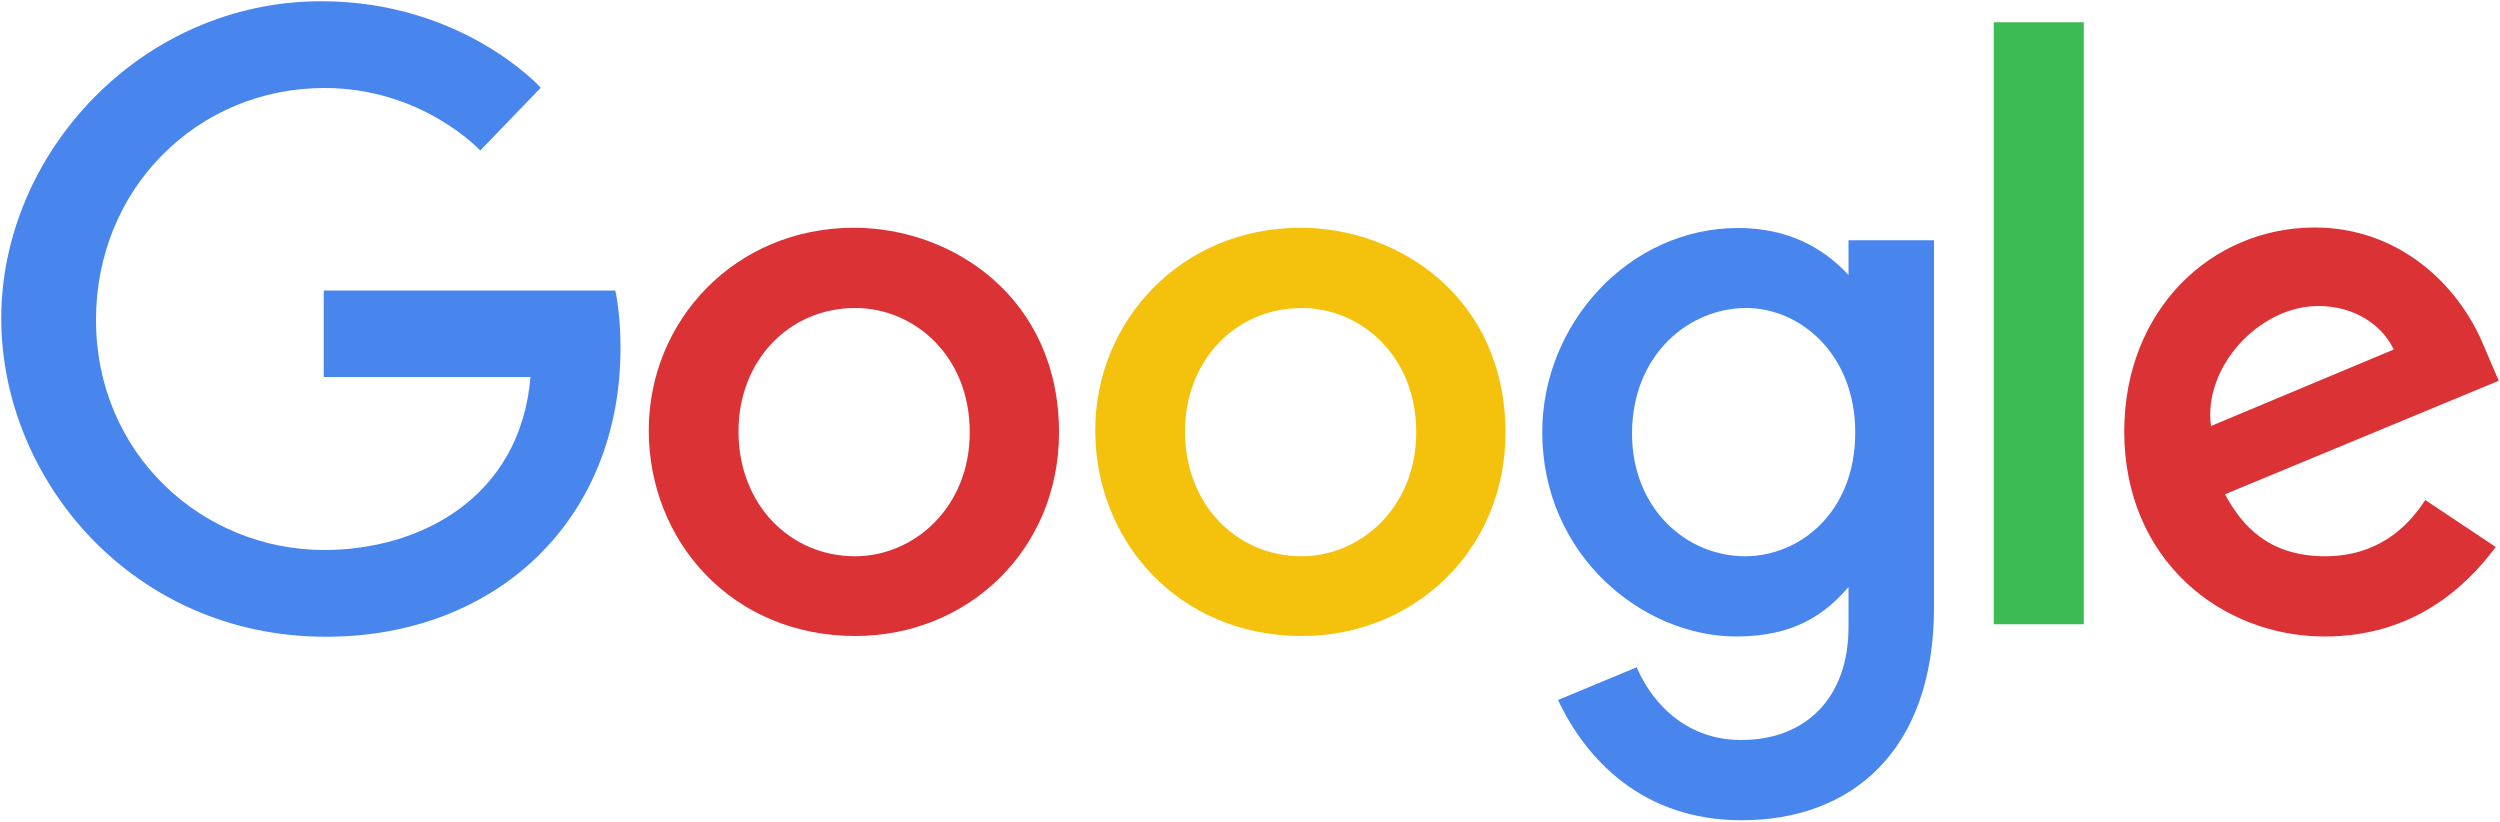
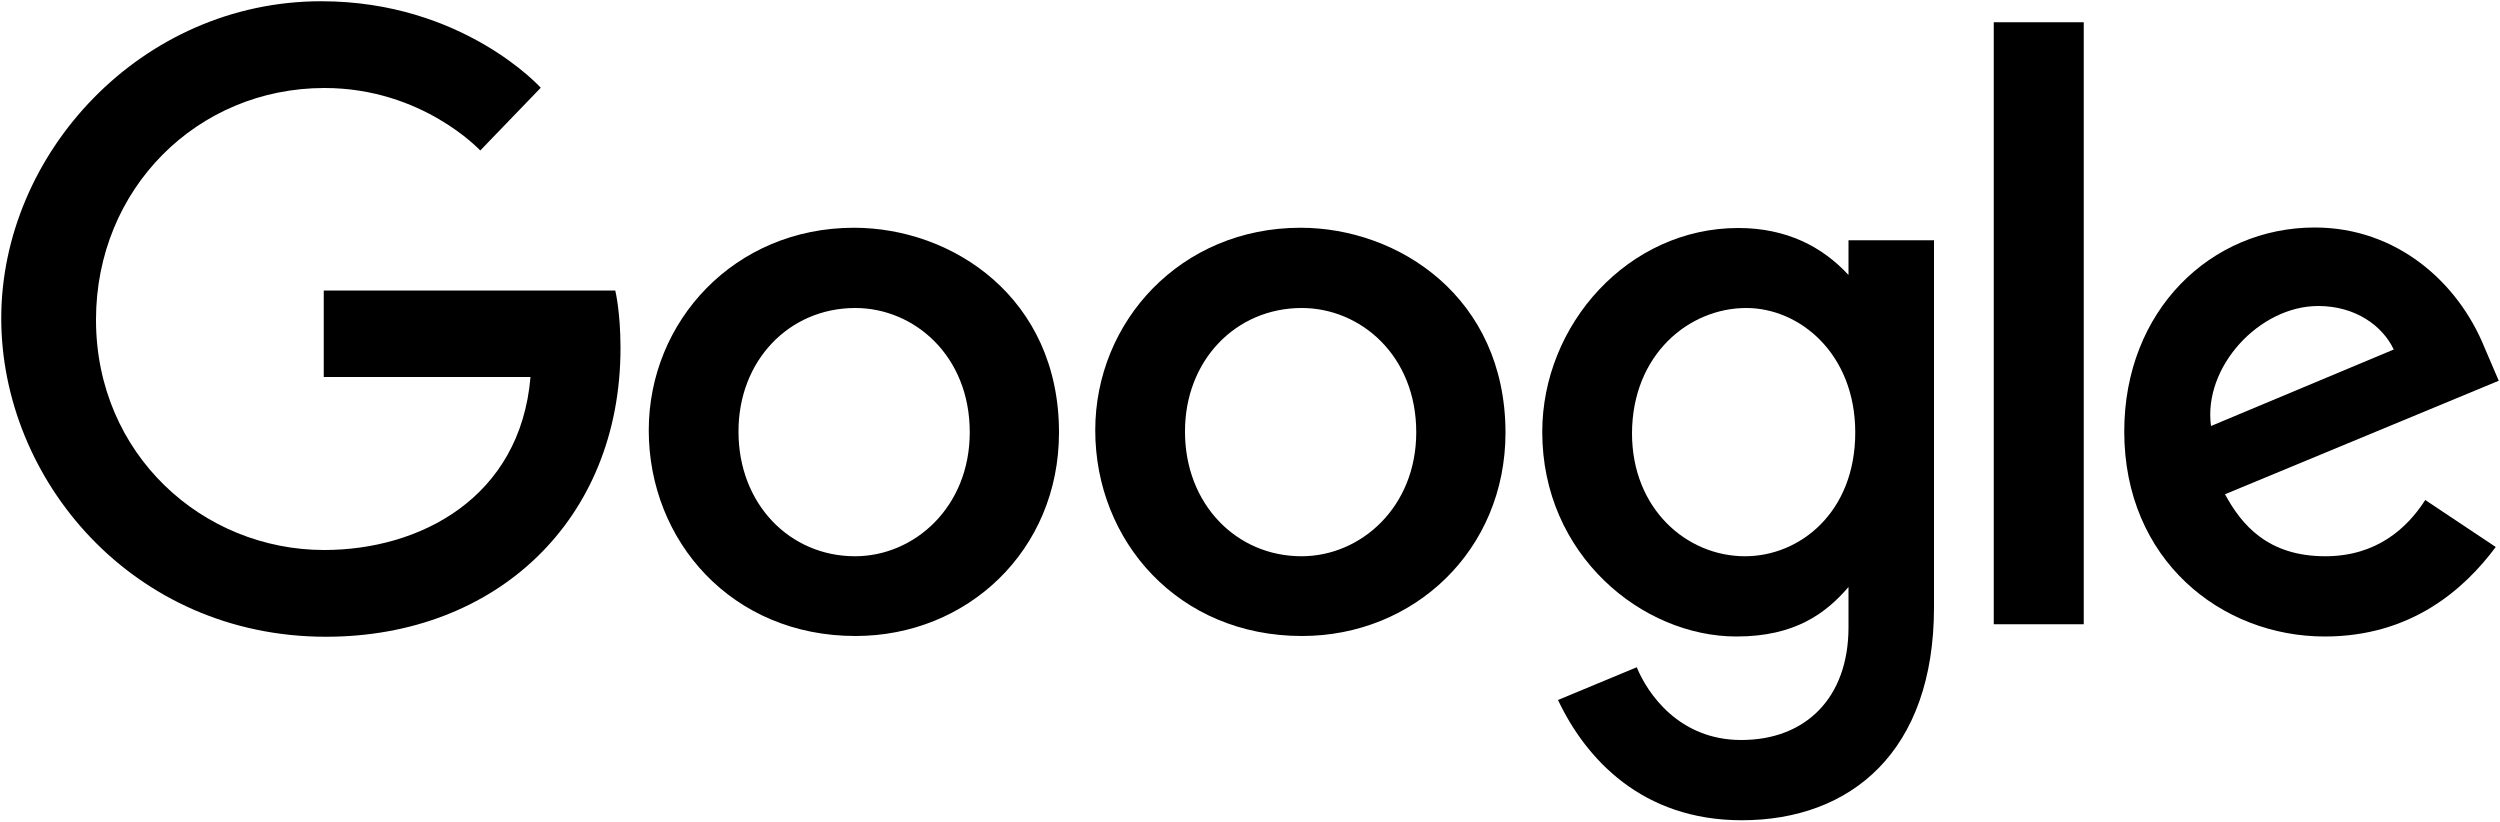
- <svg xmlns="http://www.w3.org/2000/svg" version="1.1" id="svg2" x="0px" y="0px" viewBox="0 0 1000 328.6" enable-background="new 0 0 1000 328.6" xml:space="preserve">
-   <path id="path2998" fill="#4885ED" d="M246.1,116.2H129.5v34.6h82.7c-4.1,48.5-44.4,69.2-82.5,69.2c-48.7,0-91.3-38.3-91.3-92.1  c0-52.4,40.5-92.7,91.4-92.7c39.2,0,62.3,25,62.3,25l24.2-25.1c0,0-31.1-34.6-87.8-34.6C56.4,0.5,0.5,61.4,0.5,127.3  c0,64.5,52.5,127.4,129.9,127.4c68,0,117.8-46.6,117.8-115.5C248.2,124.6,246.1,116.2,246.1,116.2L246.1,116.2z" />
-   <path id="path3000" fill="#DB3236" d="M341.6,91.1c-47.8,0-82.1,37.4-82.1,81c0,44.3,33.2,82.3,82.7,82.3  c44.7,0,81.4-34.2,81.4-81.4C423.6,119,380.9,91.1,341.6,91.1L341.6,91.1z M342.1,123.2c23.5,0,45.8,19,45.8,49.7  c0,30-22.2,49.6-45.9,49.6c-26.1,0-46.6-20.9-46.6-49.8C295.3,144.3,315.6,123.2,342.1,123.2L342.1,123.2z" />
-   <path id="path3005" fill="#F4C20D" d="M520.2,91.1c-47.8,0-82.1,37.4-82.1,81c0,44.3,33.2,82.3,82.7,82.3  c44.7,0,81.4-34.2,81.4-81.4C602.1,119,559.5,91.1,520.2,91.1L520.2,91.1z M520.7,123.2c23.5,0,45.8,19,45.8,49.7  c0,30-22.2,49.6-45.9,49.6c-26.1,0-46.6-20.9-46.6-49.8C473.9,144.3,494.2,123.2,520.7,123.2L520.7,123.2z" />
-   <path id="path3007" fill="#4885ED" d="M695.3,91.2c-43.9,0-78.4,38.5-78.4,81.6c0,49.2,40,81.8,77.7,81.8c23.3,0,35.7-9.2,44.8-19.8  v16.1c0,28.2-17.1,45.1-42.9,45.1c-24.9,0-37.5-18.6-41.8-29.1L623.2,280c11.1,23.5,33.6,48.1,73.5,48.1c43.7,0,76.9-27.5,76.9-85.2  V96.1h-34.2V110C728.9,98.6,714.5,91.2,695.3,91.2L695.3,91.2z M698.5,123.2c21.5,0,43.6,18.4,43.6,49.8c0,31.9-22.1,49.5-44.1,49.5  c-23.4,0-45.2-19-45.2-49.2C652.9,141.9,675.5,123.2,698.5,123.2L698.5,123.2z" />
-   <path id="path3011" fill="#DB3236" d="M925.9,91c-41.4,0-76.2,33-76.2,81.6c0,51.4,38.8,82,80.2,82c34.6,0,55.8-18.9,68.4-35.8  l-28.2-18.8c-7.3,11.4-19.6,22.5-40,22.5c-23,0-33.5-12.6-40.1-24.8l109.5-45.4l-5.7-13.3C983.2,112.8,958.6,91,925.9,91L925.9,91z   M927.3,122.4c14.9,0,25.7,7.9,30.2,17.4l-73.1,30.6C881.2,146.8,903.7,122.4,927.3,122.4L927.3,122.4z" />
-   <path id="path3015" fill="#3CBA54" d="M797.5,249.7h36V8.9h-36V249.7z" />
+ <svg xmlns="http://www.w3.org/2000/svg" version="1.1" id="svg2" x="0px" y="0px" viewBox="0 0 1000 328.6" style="enable-background:new 0 0 1000 328.6;" xml:space="preserve">
+   <path id="path2998" d="M246.1,116.2H129.5v34.6h82.7c-4.1,48.5-44.4,69.2-82.5,69.2c-48.7,0-91.3-38.3-91.3-92.1  c0-52.4,40.5-92.7,91.4-92.7c39.2,0,62.3,25,62.3,25l24.2-25.1c0,0-31.1-34.6-87.8-34.6c-72.1,0-128,60.9-128,126.8  c0,64.5,52.5,127.4,129.9,127.4c68,0,117.8-46.6,117.8-115.5C248.2,124.6,246.1,116.2,246.1,116.2L246.1,116.2z" />
+   <path id="path3000" d="M341.6,91.1c-47.8,0-82.1,37.4-82.1,81c0,44.3,33.2,82.3,82.7,82.3c44.7,0,81.4-34.2,81.4-81.4  C423.6,119,380.9,91.1,341.6,91.1L341.6,91.1z M342.1,123.2c23.5,0,45.8,19,45.8,49.7c0,30-22.2,49.6-45.9,49.6  c-26.1,0-46.6-20.9-46.6-49.8C295.3,144.3,315.6,123.2,342.1,123.2L342.1,123.2z" />
+   <path id="path3005" d="M520.2,91.1c-47.8,0-82.1,37.4-82.1,81c0,44.3,33.2,82.3,82.7,82.3c44.7,0,81.4-34.2,81.4-81.4  C602.1,119,559.5,91.1,520.2,91.1L520.2,91.1z M520.7,123.2c23.5,0,45.8,19,45.8,49.7c0,30-22.2,49.6-45.9,49.6  c-26.1,0-46.6-20.9-46.6-49.8C473.9,144.3,494.2,123.2,520.7,123.2L520.7,123.2z" />
+   <path id="path3007" d="M695.3,91.2c-43.9,0-78.4,38.5-78.4,81.6c0,49.2,40,81.8,77.7,81.8c23.3,0,35.7-9.2,44.8-19.8v16.1  c0,28.2-17.1,45.1-42.9,45.1c-24.9,0-37.5-18.6-41.8-29.1L623.2,280c11.1,23.5,33.6,48.1,73.5,48.1c43.7,0,76.9-27.5,76.9-85.2V96.1  h-34.2V110C728.9,98.6,714.5,91.2,695.3,91.2L695.3,91.2z M698.5,123.2c21.5,0,43.6,18.4,43.6,49.8c0,31.9-22.1,49.5-44.1,49.5  c-23.4,0-45.2-19-45.2-49.2C652.9,141.9,675.5,123.2,698.5,123.2L698.5,123.2z" />
+   <path id="path3011" d="M925.9,91c-41.4,0-76.2,33-76.2,81.6c0,51.4,38.8,82,80.2,82c34.6,0,55.8-18.9,68.4-35.8L970.1,200  c-7.3,11.4-19.6,22.5-40,22.5c-23,0-33.5-12.6-40.1-24.8l109.5-45.4l-5.7-13.3C983.2,112.8,958.6,91,925.9,91L925.9,91z   M927.3,122.4c14.9,0,25.7,7.9,30.2,17.4l-73.1,30.6C881.2,146.8,903.7,122.4,927.3,122.4L927.3,122.4z" />
+   <path id="path3015" d="M797.5,249.7h36V8.9h-36V249.7z" />
</svg>
